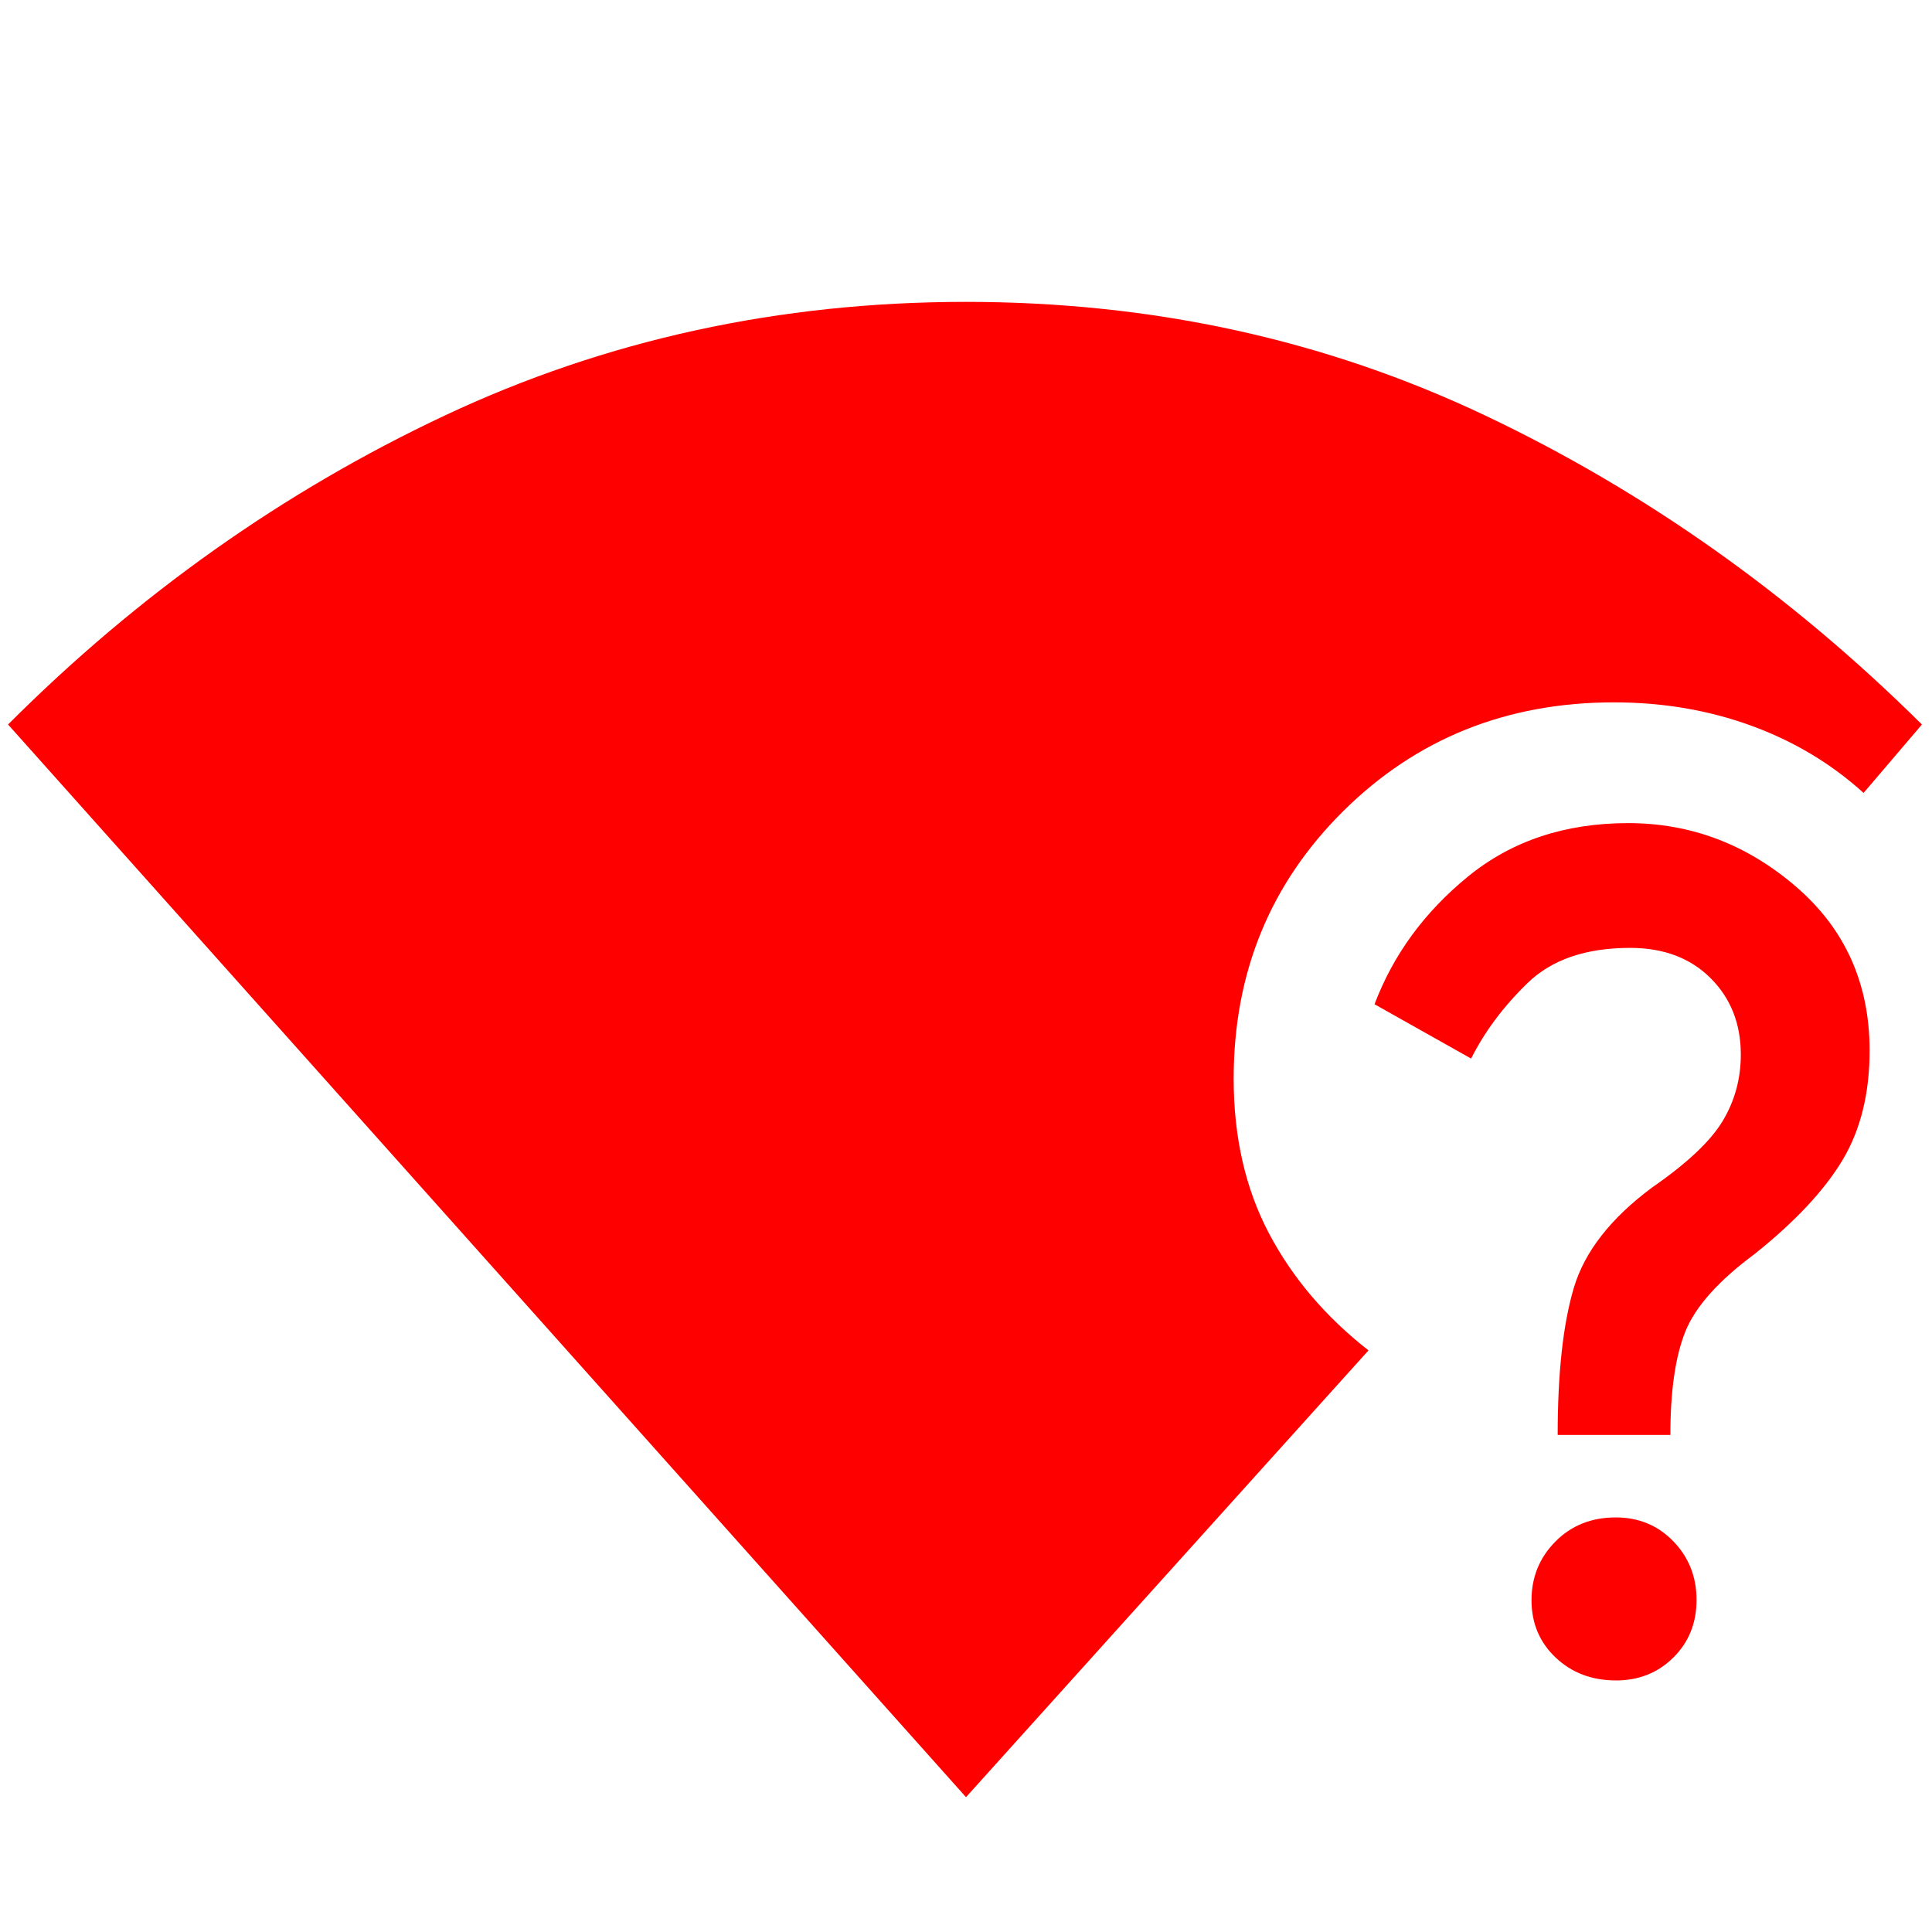
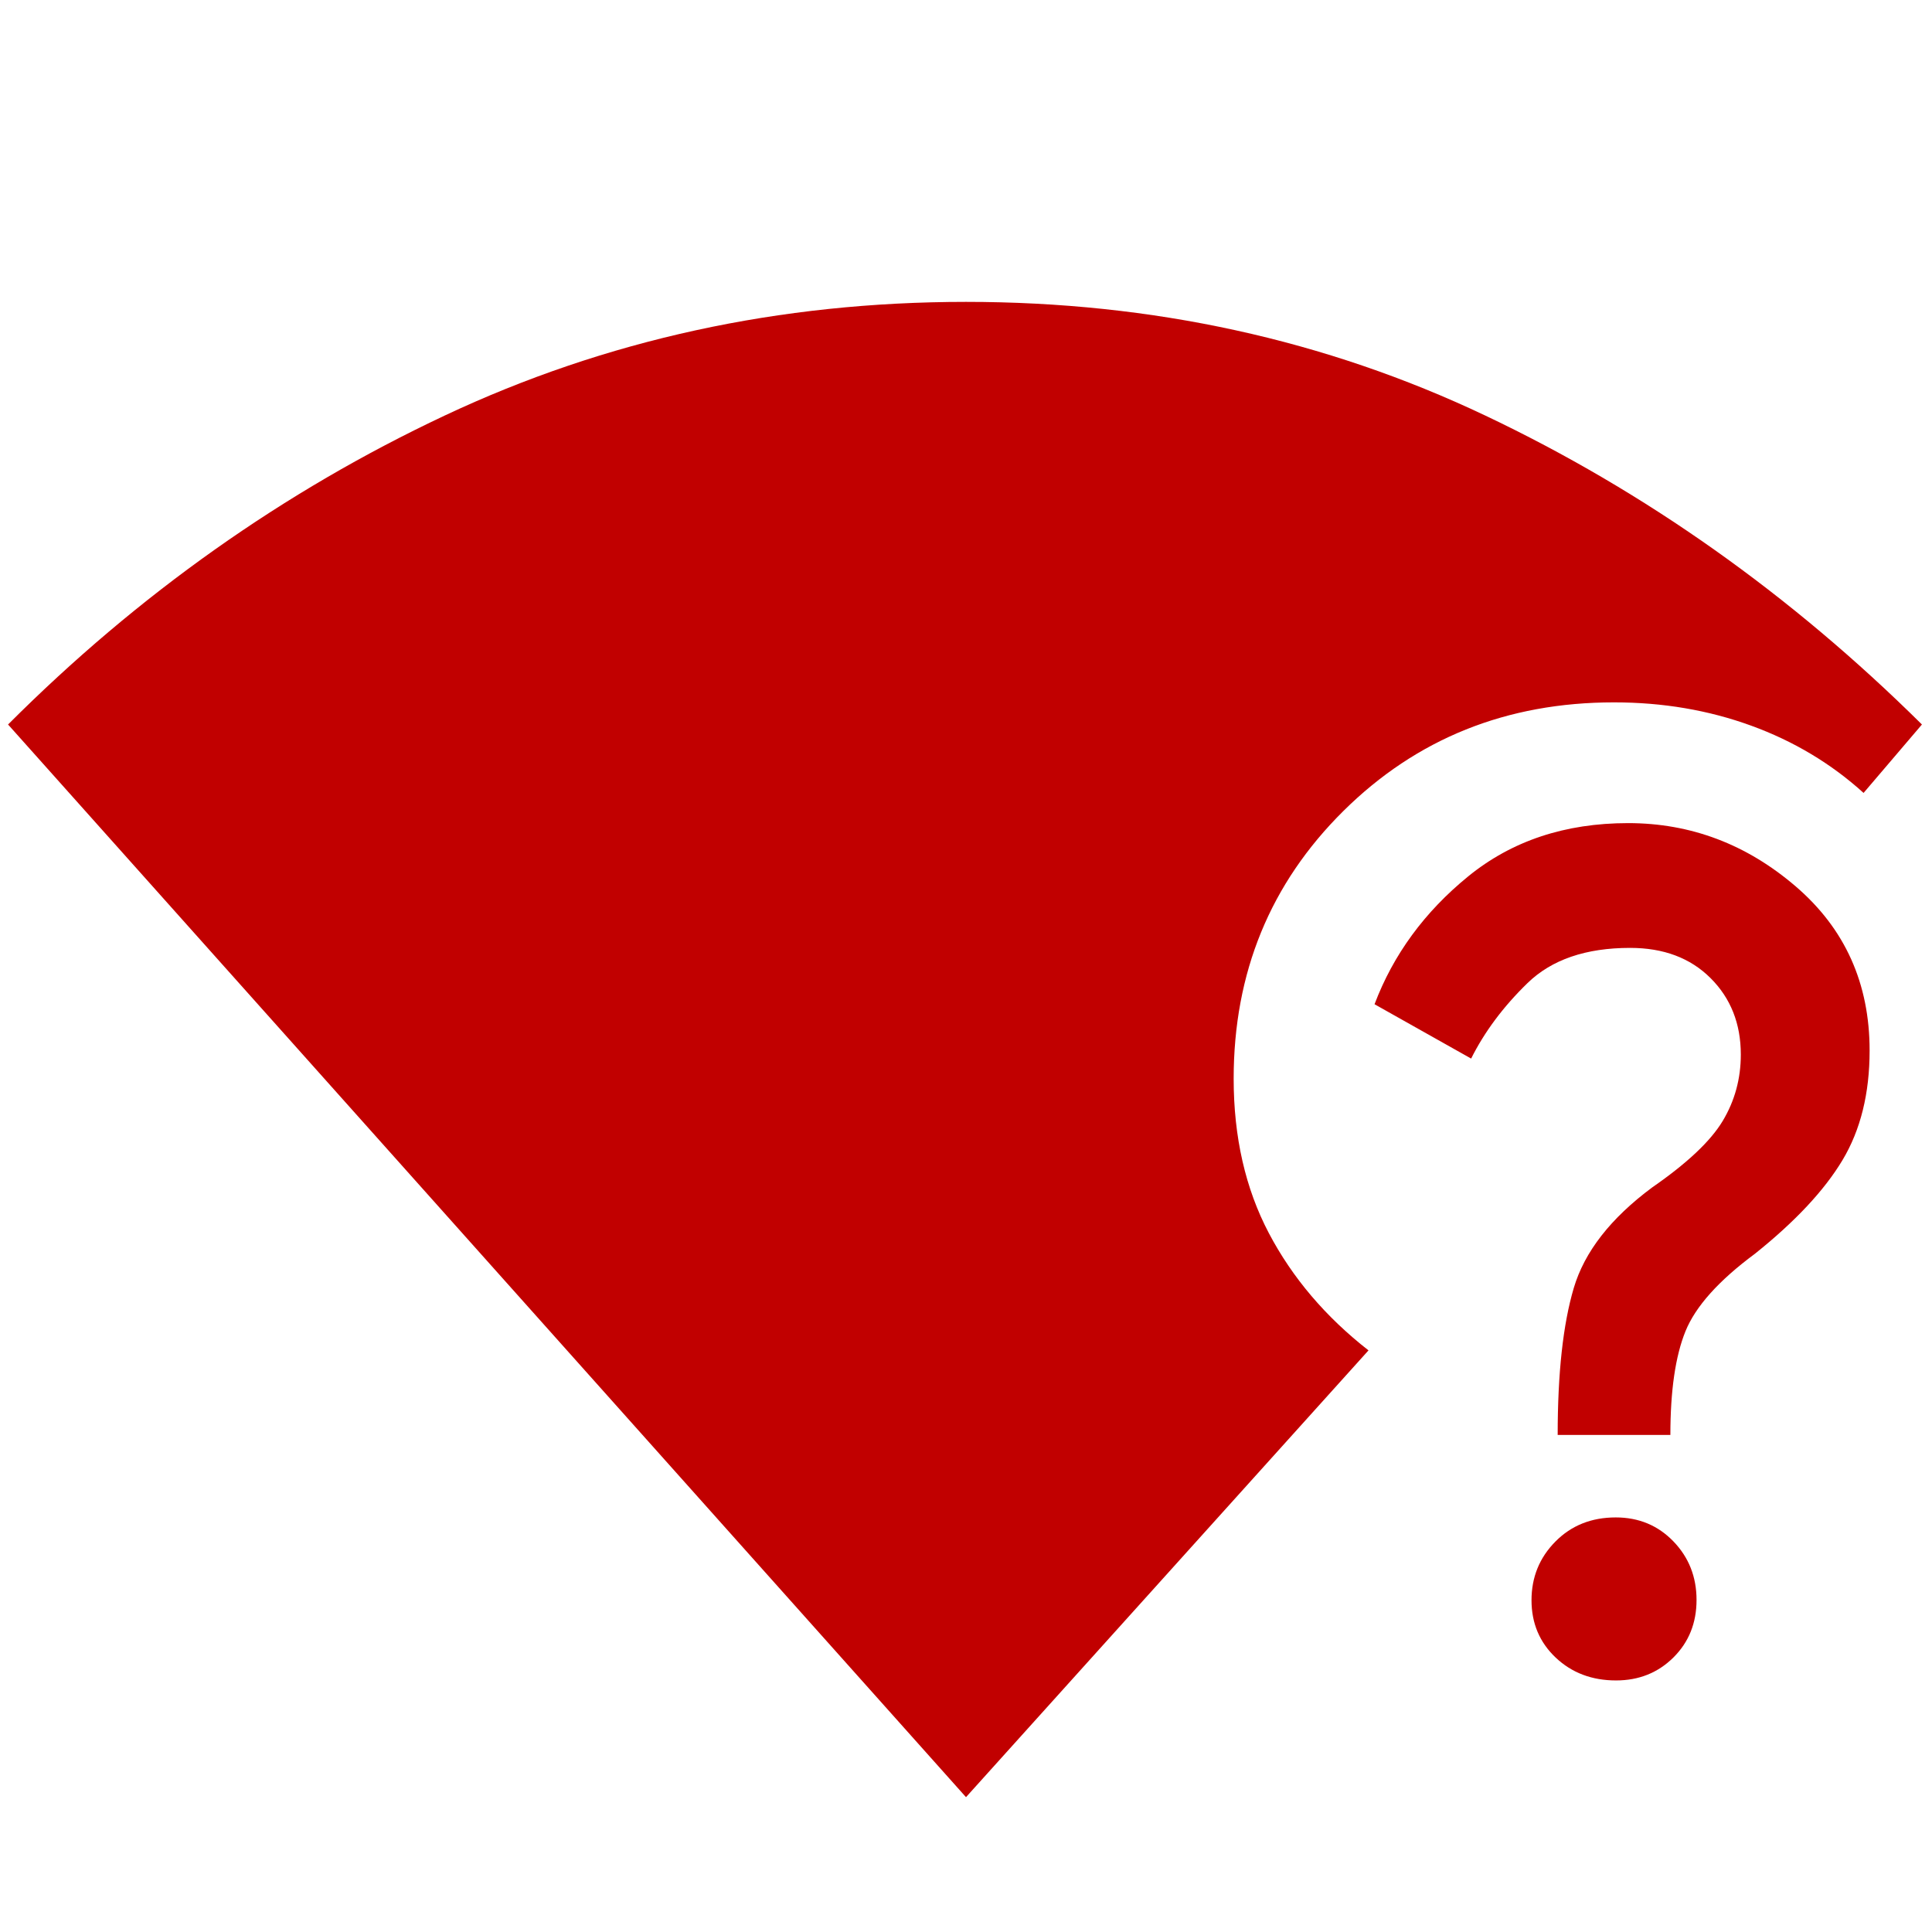
- <svg xmlns="http://www.w3.org/2000/svg" height="24px" viewBox="0 -960 960 960" width="24px" fill="red">
+ <svg xmlns="http://www.w3.org/2000/svg" height="24px" viewBox="0 -960 960 960" width="24px" fill="#C10000">
  <path d="M480-67 4-600q97-97.06 217-153.53T480-810q139 0 258 56.47T955-600l-29 34q-24.17-21.9-55.93-33.45Q838.31-611 802-611q-80 0-134.5 54T613-424q0 43.52 17.5 76.76T680-289L480-67Zm323-58q-18 0-30-11.36-12-11.37-12-28.5Q761-182 772.86-194q11.87-12 30-12 17.14 0 28.64 11.9Q843-182.19 843-165t-11.5 28.6Q820-125 803-125Zm-29-122q0-46 8-73t39-50q26-18 35-33t9-33q0-23-15.05-38T810-489q-33 0-51 17.5T731-434l-48-27q14-37 46.5-63.5T809-551q46.68 0 83.34 31.5Q929-488 929-438q0 32-13.5 54.5T872-337q-27 20-34.5 38.5T830-247h-56Z" />
</svg>
